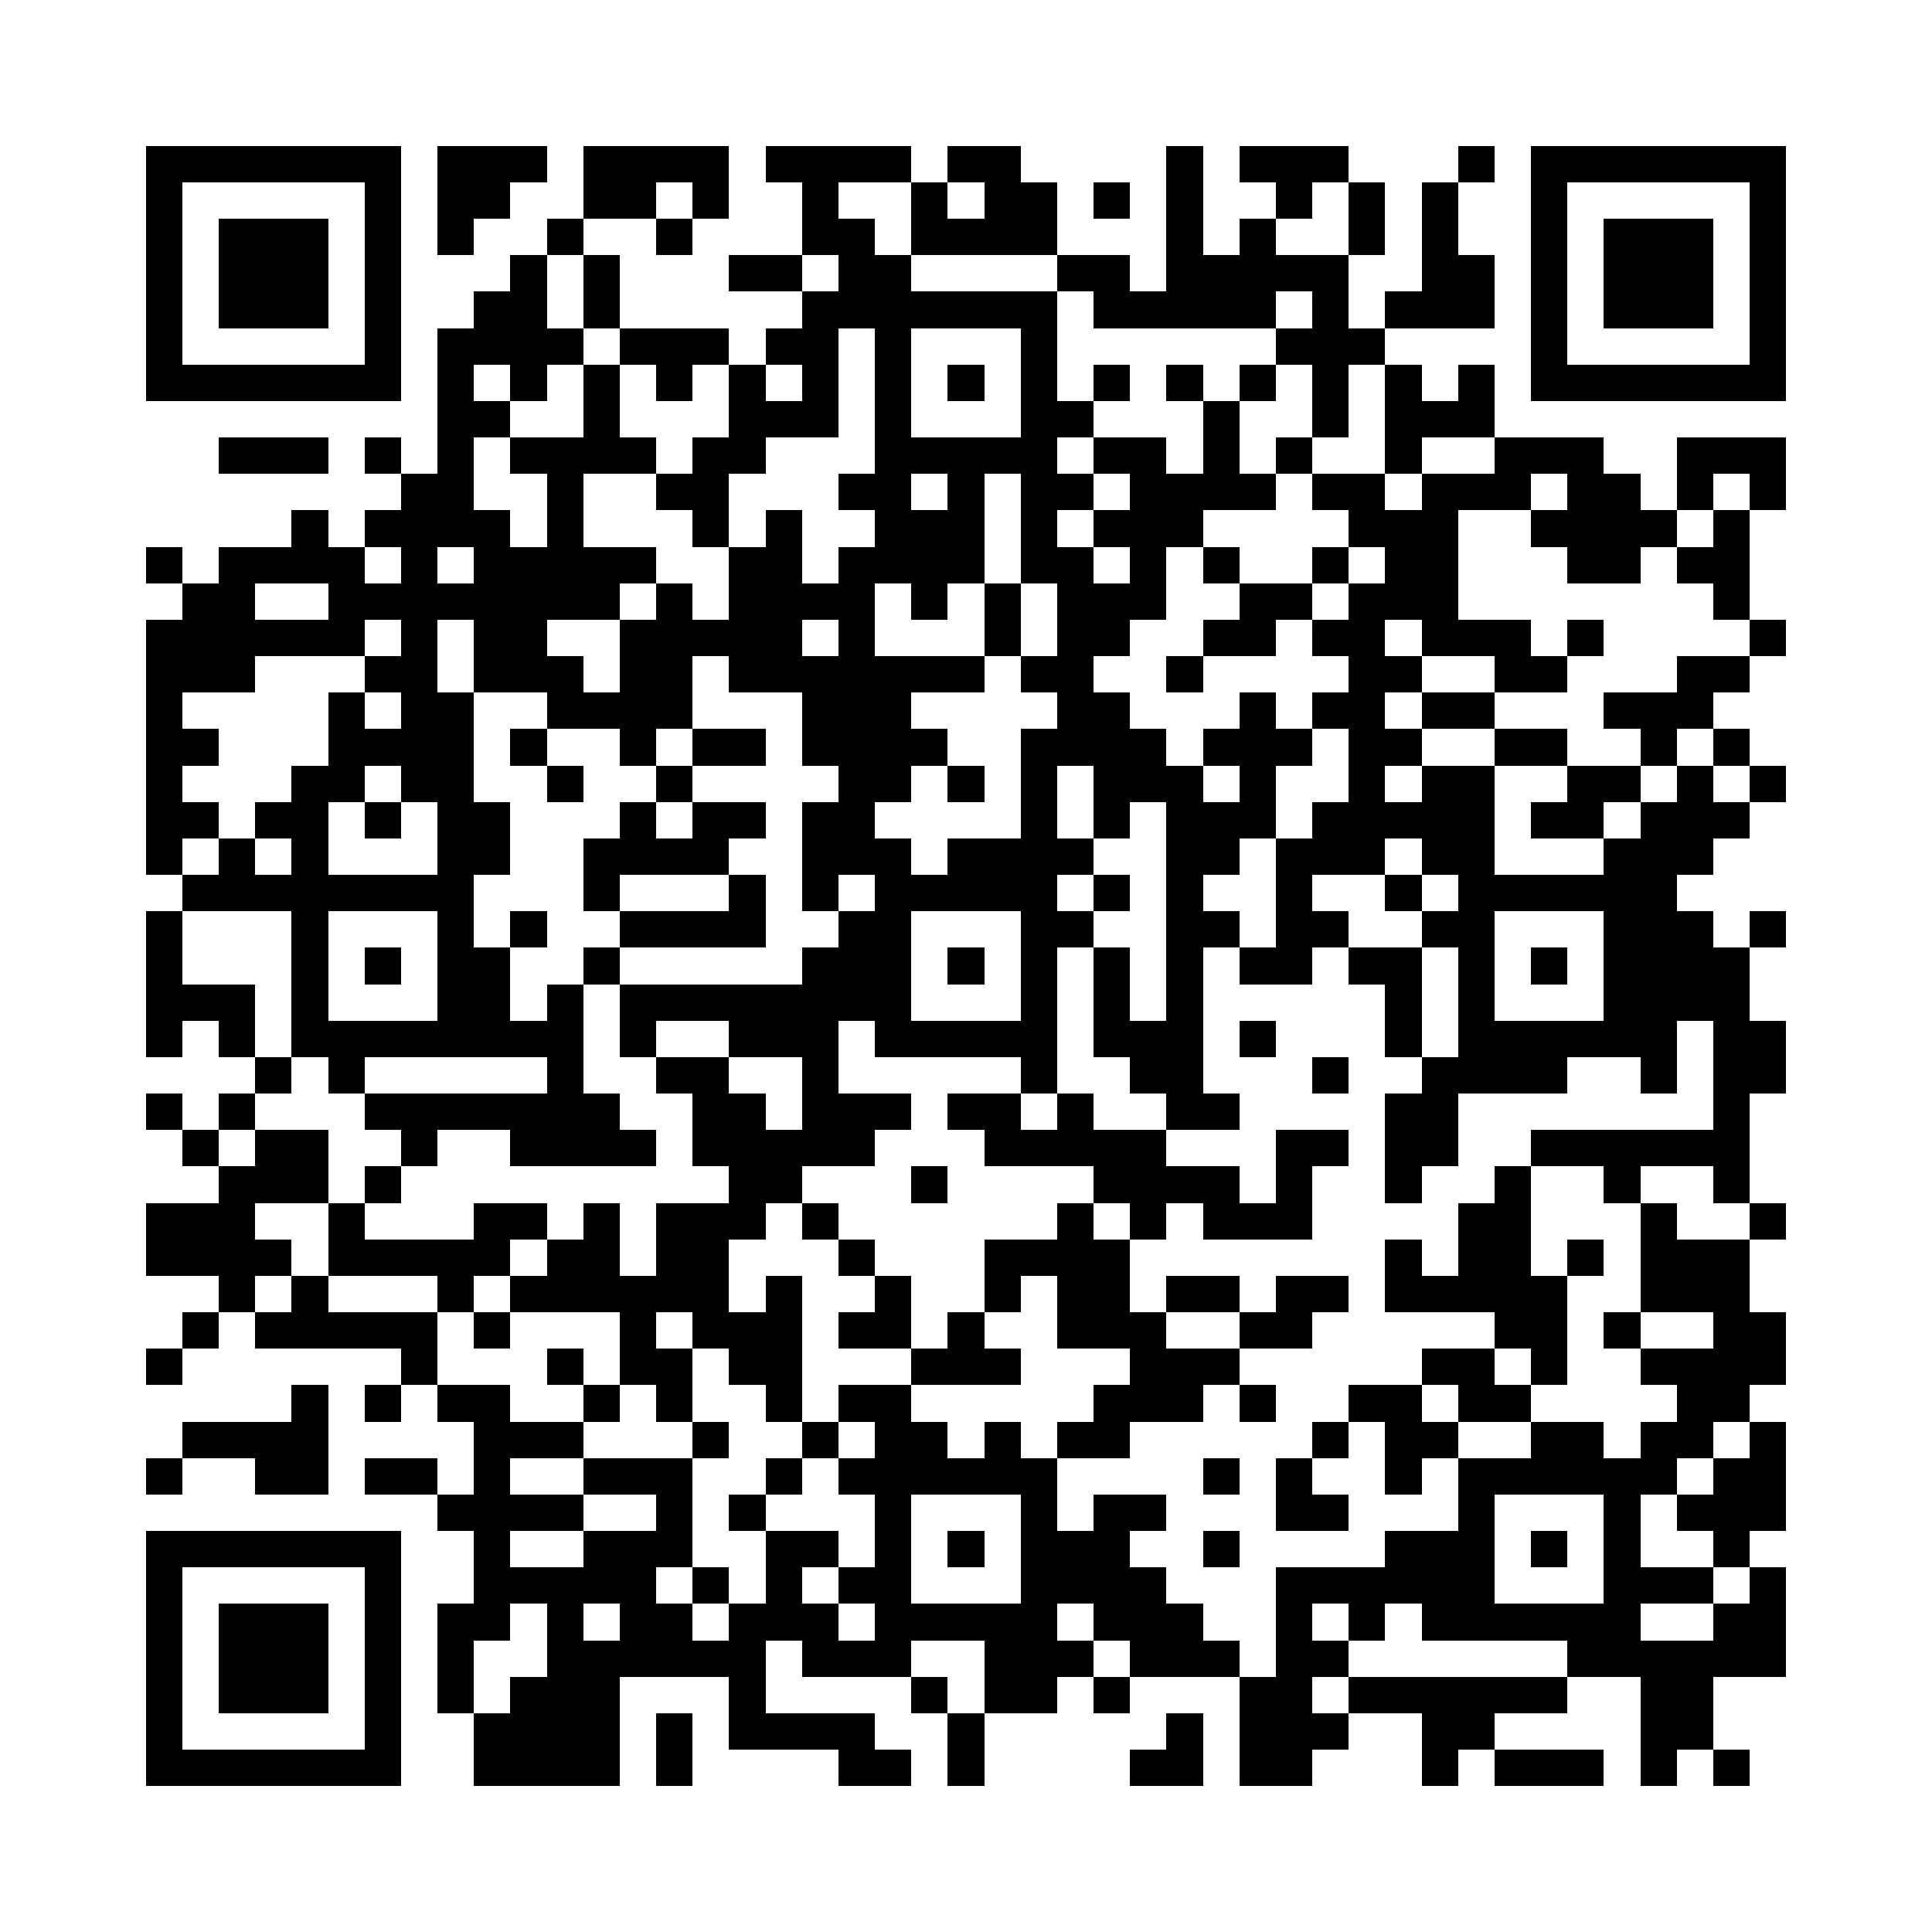
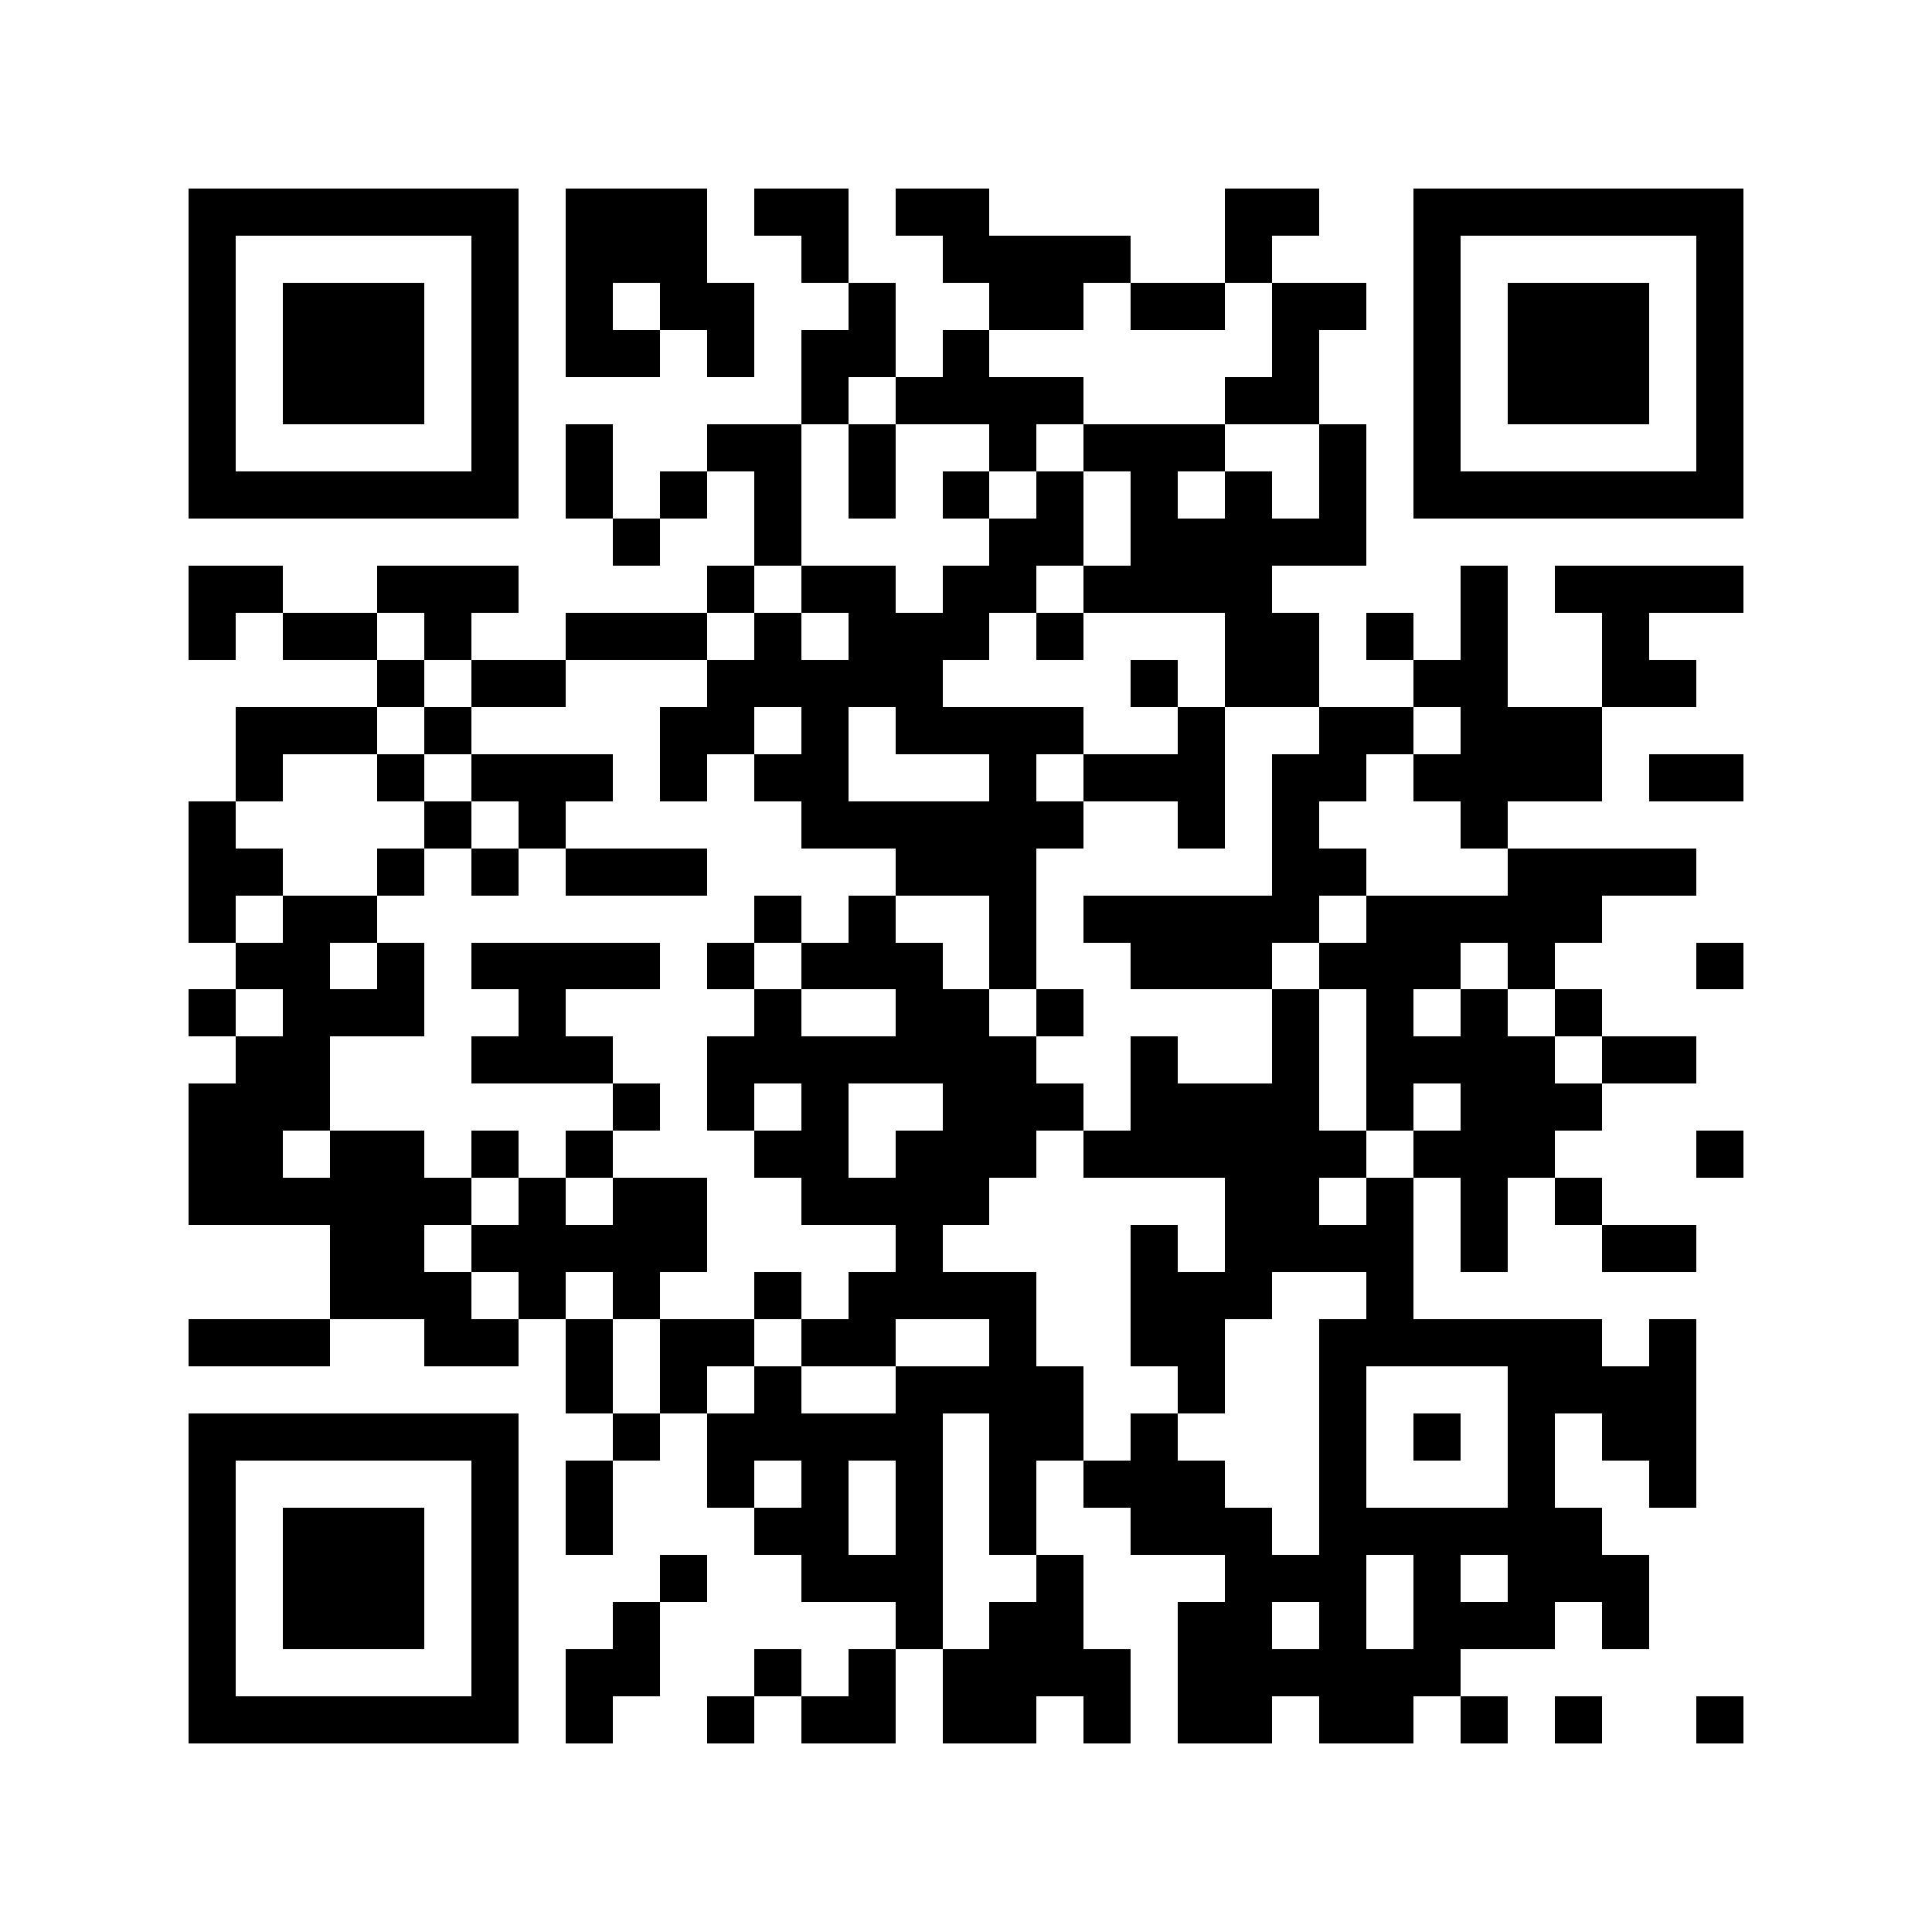
- <svg xmlns="http://www.w3.org/2000/svg" viewBox="0 0 53 53" shape-rendering="crispEdges">
-   <path fill="#ffffff" d="M0 0h53v53H0z" />
-   <path stroke="#000000" d="M4 4.5h7m1 0h3m1 0h4m1 0h4m1 0h2m4 0h1m1 0h3m3 0h1m1 0h7M4 5.5h1m5 0h1m1 0h2m2 0h2m1 0h1m2 0h1m2 0h1m1 0h2m1 0h1m1 0h1m2 0h1m1 0h1m1 0h1m2 0h1m5 0h1M4 6.5h1m1 0h3m1 0h1m1 0h1m2 0h1m2 0h1m3 0h2m1 0h4m3 0h1m1 0h1m2 0h1m1 0h1m2 0h1m1 0h3m1 0h1M4 7.5h1m1 0h3m1 0h1m3 0h1m1 0h1m3 0h2m1 0h2m4 0h2m1 0h5m2 0h2m1 0h1m1 0h3m1 0h1M4 8.5h1m1 0h3m1 0h1m2 0h2m1 0h1m5 0h7m1 0h5m1 0h1m1 0h3m1 0h1m1 0h3m1 0h1M4 9.5h1m5 0h1m1 0h4m1 0h3m1 0h2m1 0h1m3 0h1m6 0h3m4 0h1m5 0h1M4 10.5h7m1 0h1m1 0h1m1 0h1m1 0h1m1 0h1m1 0h1m1 0h1m1 0h1m1 0h1m1 0h1m1 0h1m1 0h1m1 0h1m1 0h1m1 0h1m1 0h7M12 11.5h2m2 0h1m3 0h3m1 0h1m3 0h2m3 0h1m2 0h1m1 0h3M6 12.5h3m1 0h1m1 0h1m1 0h4m1 0h2m3 0h5m1 0h2m1 0h1m1 0h1m2 0h1m2 0h3m2 0h3M11 13.5h2m2 0h1m2 0h2m3 0h2m1 0h1m1 0h2m1 0h4m1 0h2m1 0h3m1 0h2m1 0h1m1 0h1M8 14.5h1m1 0h4m1 0h1m3 0h1m1 0h1m2 0h3m1 0h1m1 0h3m4 0h3m2 0h4m1 0h1M4 15.5h1m1 0h4m1 0h1m1 0h5m2 0h2m1 0h4m1 0h2m1 0h1m1 0h1m2 0h1m1 0h2m3 0h2m1 0h2M5 16.5h2m2 0h8m1 0h1m1 0h4m1 0h1m1 0h1m1 0h3m2 0h2m1 0h3m7 0h1M4 17.5h6m1 0h1m1 0h2m2 0h5m1 0h1m3 0h1m1 0h2m2 0h2m1 0h2m1 0h3m1 0h1m4 0h1M4 18.5h3m3 0h2m1 0h3m1 0h2m1 0h7m1 0h2m2 0h1m4 0h2m2 0h2m3 0h2M4 19.5h1m4 0h1m1 0h2m2 0h4m3 0h3m4 0h2m3 0h1m1 0h2m1 0h2m3 0h3M4 20.5h2m3 0h4m1 0h1m2 0h1m1 0h2m1 0h4m2 0h4m1 0h3m1 0h2m2 0h2m2 0h1m1 0h1M4 21.5h1m3 0h2m1 0h2m2 0h1m2 0h1m4 0h2m1 0h1m1 0h1m1 0h3m1 0h1m2 0h1m1 0h2m2 0h2m1 0h1m1 0h1M4 22.5h2m1 0h2m1 0h1m1 0h2m3 0h1m1 0h2m1 0h2m4 0h1m1 0h1m1 0h3m1 0h5m1 0h2m1 0h3M4 23.5h1m1 0h1m1 0h1m3 0h2m2 0h4m2 0h3m1 0h4m2 0h2m1 0h3m1 0h2m3 0h3M5 24.5h8m3 0h1m3 0h1m1 0h1m1 0h5m1 0h1m1 0h1m2 0h1m2 0h1m1 0h6M4 25.5h1m3 0h1m3 0h1m1 0h1m2 0h4m2 0h2m3 0h2m2 0h2m1 0h2m2 0h2m3 0h3m1 0h1M4 26.5h1m3 0h1m1 0h1m1 0h2m2 0h1m5 0h3m1 0h1m1 0h1m1 0h1m1 0h1m1 0h2m1 0h2m1 0h1m1 0h1m1 0h4M4 27.5h3m1 0h1m3 0h2m1 0h1m1 0h8m3 0h1m1 0h1m1 0h1m5 0h1m1 0h1m3 0h4M4 28.5h1m1 0h1m1 0h8m1 0h1m2 0h3m1 0h5m1 0h3m1 0h1m3 0h1m1 0h6m1 0h2M7 29.5h1m1 0h1m5 0h1m2 0h2m2 0h1m5 0h1m2 0h2m3 0h1m2 0h4m2 0h1m1 0h2M4 30.5h1m1 0h1m3 0h7m2 0h2m1 0h3m1 0h2m1 0h1m2 0h2m4 0h2m7 0h1M5 31.5h1m1 0h2m2 0h1m2 0h4m1 0h5m3 0h5m3 0h2m1 0h2m2 0h6M6 32.5h3m1 0h1m9 0h2m3 0h1m4 0h4m1 0h1m2 0h1m2 0h1m2 0h1m2 0h1M4 33.5h3m2 0h1m3 0h2m1 0h1m1 0h3m1 0h1m6 0h1m1 0h1m1 0h3m4 0h2m3 0h1m2 0h1M4 34.5h4m1 0h5m1 0h2m1 0h2m3 0h1m3 0h4m7 0h1m1 0h2m1 0h1m1 0h3M6 35.5h1m1 0h1m3 0h1m1 0h6m1 0h1m2 0h1m2 0h1m1 0h2m1 0h2m1 0h2m1 0h5m2 0h3M5 36.5h1m1 0h5m1 0h1m3 0h1m1 0h3m1 0h2m1 0h1m2 0h3m2 0h2m5 0h2m1 0h1m2 0h2M4 37.5h1m6 0h1m3 0h1m1 0h2m1 0h2m3 0h3m3 0h3m5 0h2m1 0h1m2 0h4M8 38.5h1m1 0h1m1 0h2m2 0h1m1 0h1m2 0h1m1 0h2m5 0h3m1 0h1m2 0h2m1 0h2m4 0h2M5 39.5h4m4 0h3m3 0h1m2 0h1m1 0h2m1 0h1m1 0h2m5 0h1m1 0h2m2 0h2m1 0h2m1 0h1M4 40.5h1m2 0h2m1 0h2m1 0h1m2 0h3m2 0h1m1 0h6m4 0h1m1 0h1m2 0h1m1 0h6m1 0h2M12 41.5h4m2 0h1m1 0h1m3 0h1m3 0h1m1 0h2m3 0h2m3 0h1m3 0h1m1 0h3M4 42.5h7m2 0h1m2 0h3m2 0h2m1 0h1m1 0h1m1 0h3m2 0h1m4 0h3m1 0h1m1 0h1m2 0h1M4 43.5h1m5 0h1m2 0h5m1 0h1m1 0h1m1 0h2m3 0h4m3 0h6m3 0h3m1 0h1M4 44.5h1m1 0h3m1 0h1m1 0h2m1 0h1m1 0h2m1 0h3m1 0h5m1 0h3m2 0h1m1 0h1m1 0h6m2 0h2M4 45.5h1m1 0h3m1 0h1m1 0h1m2 0h6m1 0h3m2 0h3m1 0h3m1 0h2m6 0h6M4 46.5h1m1 0h3m1 0h1m1 0h1m1 0h3m3 0h1m4 0h1m1 0h2m1 0h1m3 0h2m1 0h6m2 0h2M4 47.5h1m5 0h1m2 0h4m1 0h1m1 0h4m2 0h1m5 0h1m1 0h3m2 0h2m4 0h2M4 48.5h7m2 0h4m1 0h1m4 0h2m1 0h1m4 0h2m1 0h2m3 0h1m1 0h3m1 0h1m1 0h1" />
+ <svg xmlns="http://www.w3.org/2000/svg" viewBox="0 0 41 41" shape-rendering="crispEdges">
+   <path fill="#ffffff" d="M0 0h41v41H0z" />
+   <path stroke="#000000" d="M4 4.5h7m1 0h3m1 0h2m1 0h2m5 0h2m2 0h7M4 5.5h1m5 0h1m1 0h3m2 0h1m2 0h4m2 0h1m3 0h1m5 0h1M4 6.5h1m1 0h3m1 0h1m1 0h1m1 0h2m2 0h1m2 0h2m1 0h2m1 0h2m1 0h1m1 0h3m1 0h1M4 7.5h1m1 0h3m1 0h1m1 0h2m1 0h1m1 0h2m1 0h1m6 0h1m2 0h1m1 0h3m1 0h1M4 8.5h1m1 0h3m1 0h1m6 0h1m1 0h4m3 0h2m2 0h1m1 0h3m1 0h1M4 9.5h1m5 0h1m1 0h1m2 0h2m1 0h1m2 0h1m1 0h3m2 0h1m1 0h1m5 0h1M4 10.5h7m1 0h1m1 0h1m1 0h1m1 0h1m1 0h1m1 0h1m1 0h1m1 0h1m1 0h1m1 0h7M13 11.5h1m2 0h1m4 0h2m1 0h5M4 12.5h2m2 0h3m4 0h1m1 0h2m1 0h2m1 0h4m4 0h1m1 0h4M4 13.5h1m1 0h2m1 0h1m2 0h3m1 0h1m1 0h3m1 0h1m3 0h2m1 0h1m1 0h1m2 0h1M8 14.5h1m1 0h2m3 0h5m4 0h1m1 0h2m2 0h2m2 0h2M5 15.5h3m1 0h1m4 0h2m1 0h1m1 0h4m2 0h1m2 0h2m1 0h3M5 16.5h1m2 0h1m1 0h3m1 0h1m1 0h2m3 0h1m1 0h3m1 0h2m1 0h4m1 0h2M4 17.5h1m4 0h1m1 0h1m5 0h6m2 0h1m1 0h1m3 0h1M4 18.5h2m2 0h1m1 0h1m1 0h3m4 0h3m5 0h2m3 0h4M4 19.5h1m1 0h2m8 0h1m1 0h1m2 0h1m1 0h5m1 0h5M5 20.5h2m1 0h1m1 0h4m1 0h1m1 0h3m1 0h1m2 0h3m1 0h3m1 0h1m3 0h1M4 21.5h1m1 0h3m2 0h1m4 0h1m2 0h2m1 0h1m4 0h1m1 0h1m1 0h1m1 0h1M5 22.5h2m3 0h3m2 0h7m2 0h1m2 0h1m1 0h4m1 0h2M4 23.5h3m6 0h1m1 0h1m1 0h1m2 0h3m1 0h4m1 0h1m1 0h3M4 24.5h2m1 0h2m1 0h1m1 0h1m3 0h2m1 0h3m1 0h6m1 0h3m3 0h1M4 25.5h6m1 0h1m1 0h2m2 0h4m5 0h2m1 0h1m1 0h1m1 0h1M7 26.5h2m1 0h5m4 0h1m4 0h1m1 0h4m1 0h1m2 0h2M7 27.5h3m1 0h1m1 0h1m2 0h1m1 0h4m2 0h3m2 0h1M4 28.5h3m2 0h2m1 0h1m1 0h2m1 0h2m2 0h1m2 0h2m2 0h6m1 0h1M12 29.5h1m1 0h1m1 0h1m2 0h4m2 0h1m2 0h1m3 0h4M4 30.5h7m2 0h1m1 0h5m1 0h2m1 0h1m3 0h1m1 0h1m1 0h1m1 0h2M4 31.5h1m5 0h1m1 0h1m2 0h1m1 0h1m1 0h1m1 0h1m1 0h3m2 0h1m3 0h1m2 0h1M4 32.5h1m1 0h3m1 0h1m1 0h1m3 0h2m1 0h1m1 0h1m2 0h3m1 0h6M4 33.5h1m1 0h3m1 0h1m3 0h1m2 0h3m2 0h1m3 0h3m1 0h1m1 0h3M4 34.5h1m1 0h3m1 0h1m2 0h1m5 0h1m1 0h2m2 0h2m1 0h1m1 0h3m1 0h1M4 35.5h1m5 0h1m1 0h2m2 0h1m1 0h1m1 0h4m1 0h6M4 36.5h7m1 0h1m2 0h1m1 0h2m1 0h2m1 0h1m1 0h2m1 0h2m1 0h1m1 0h1m2 0h1" />
</svg>
